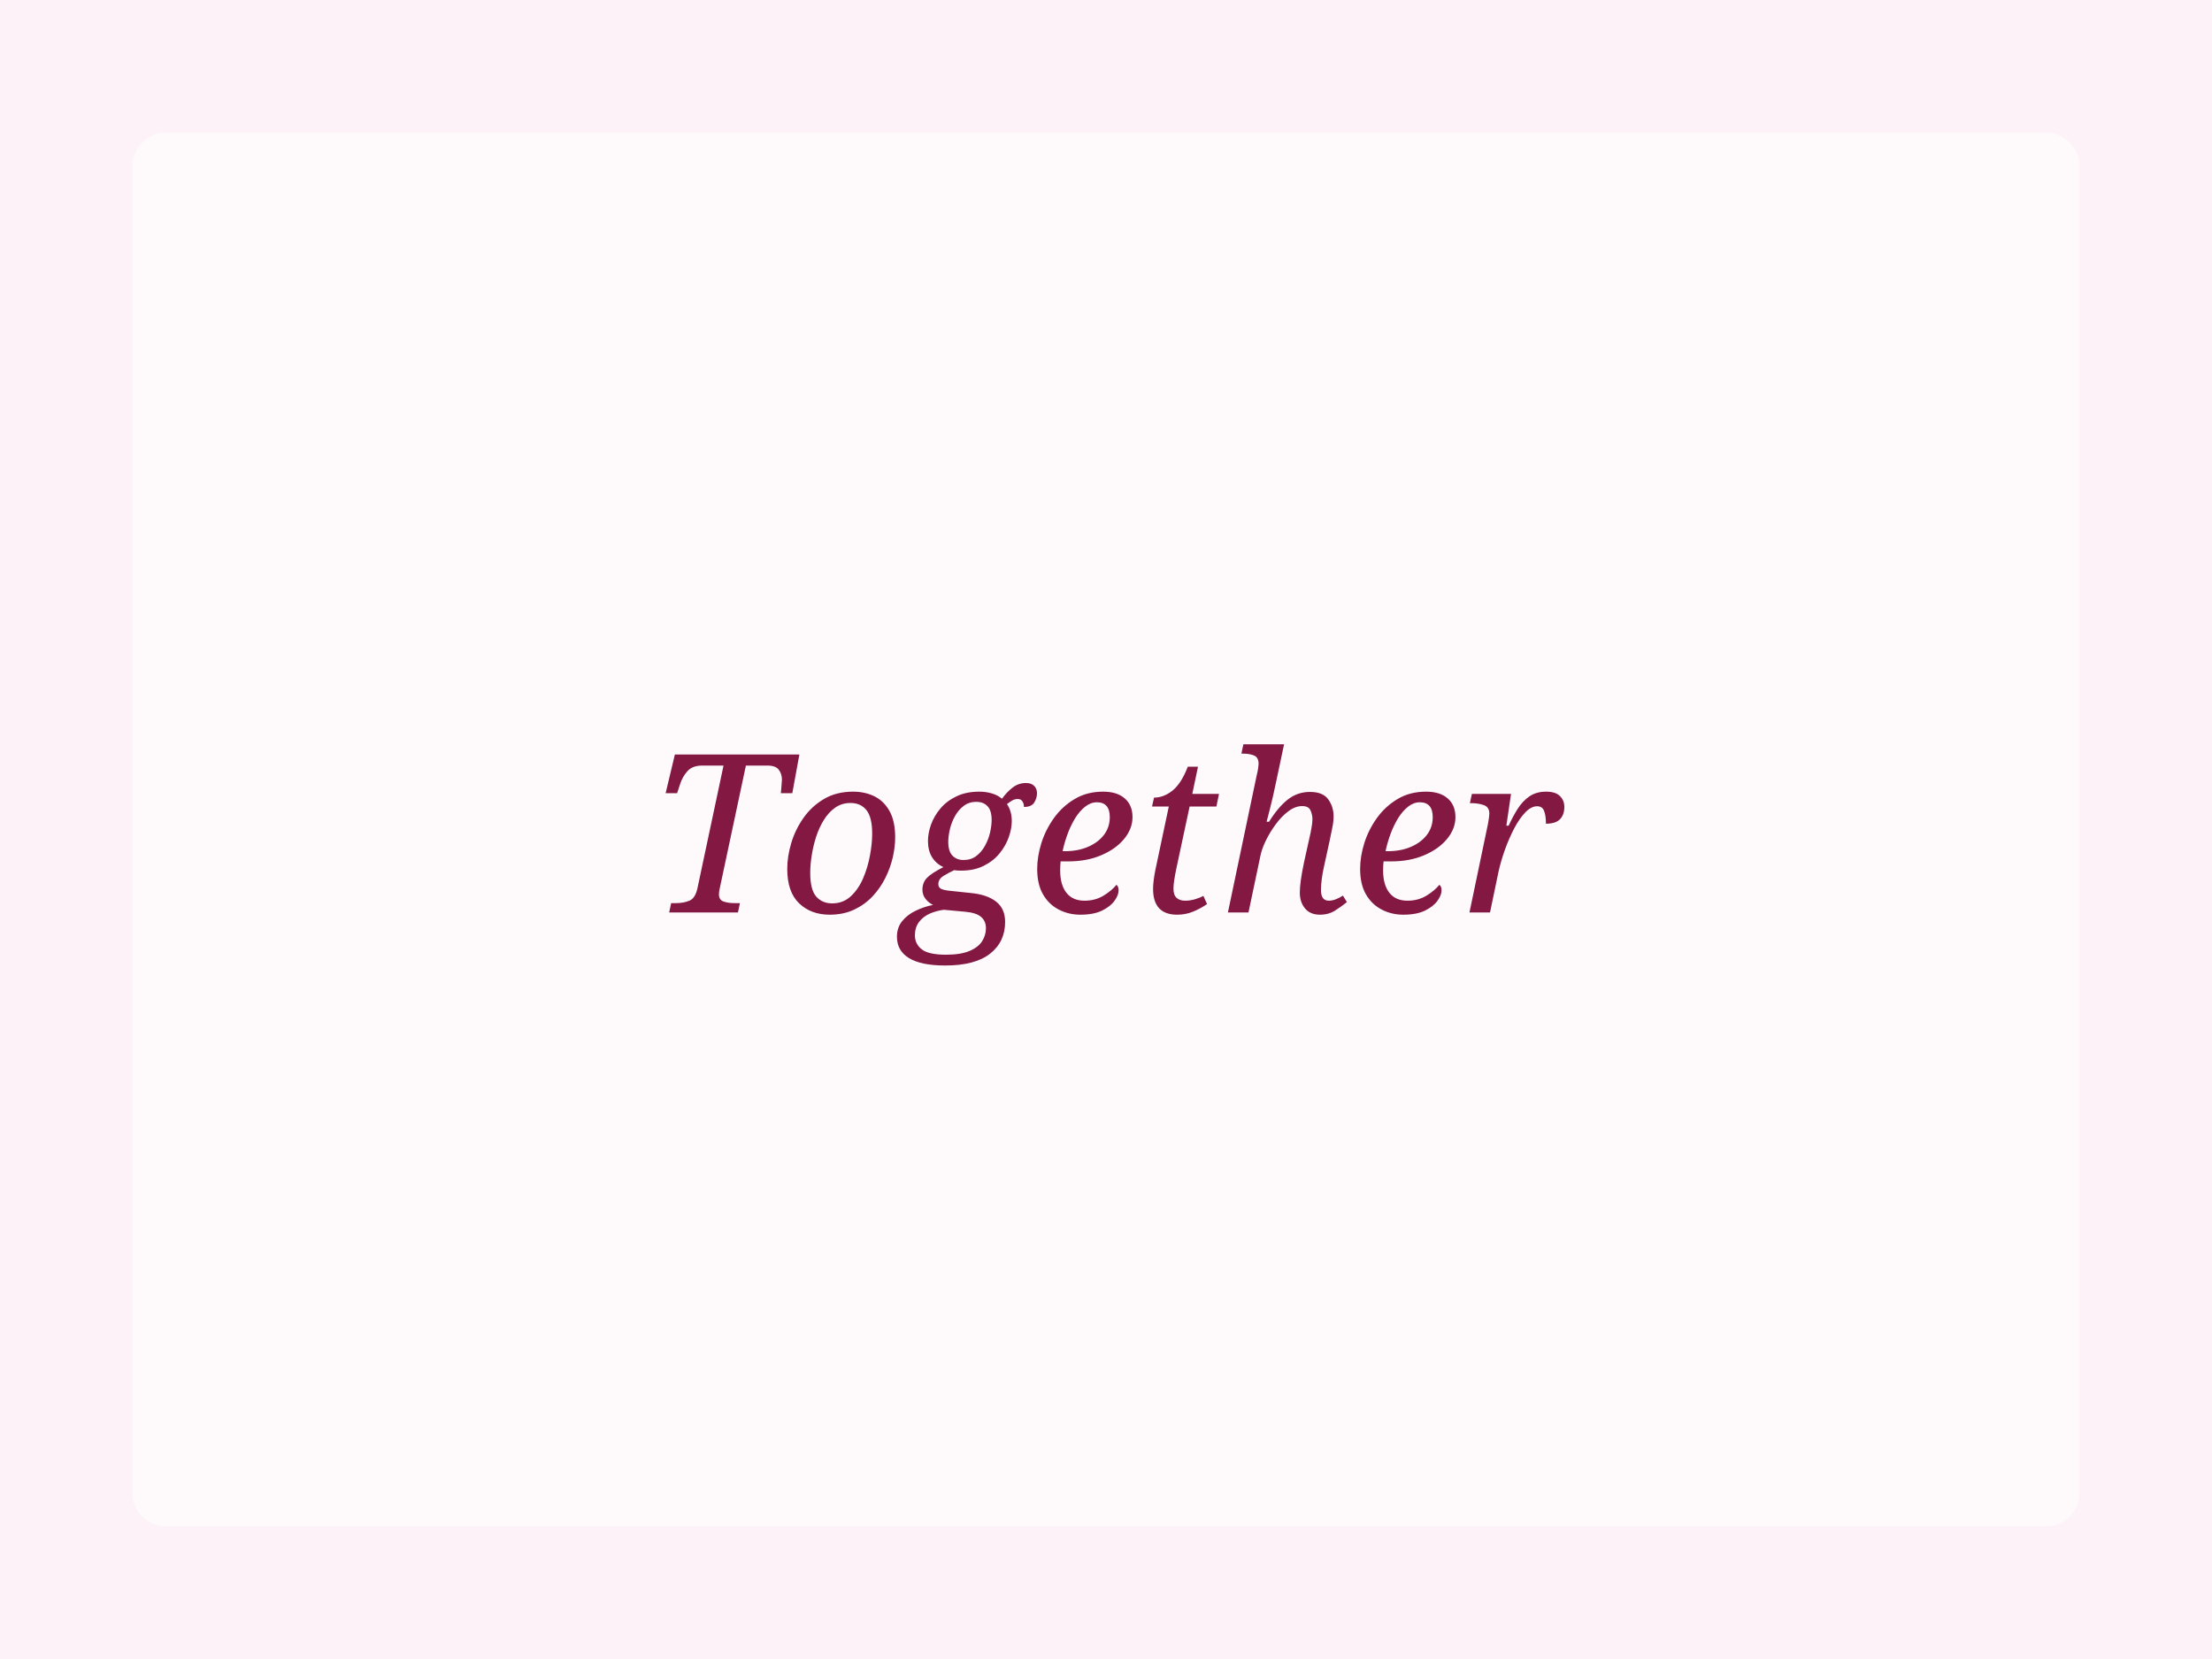
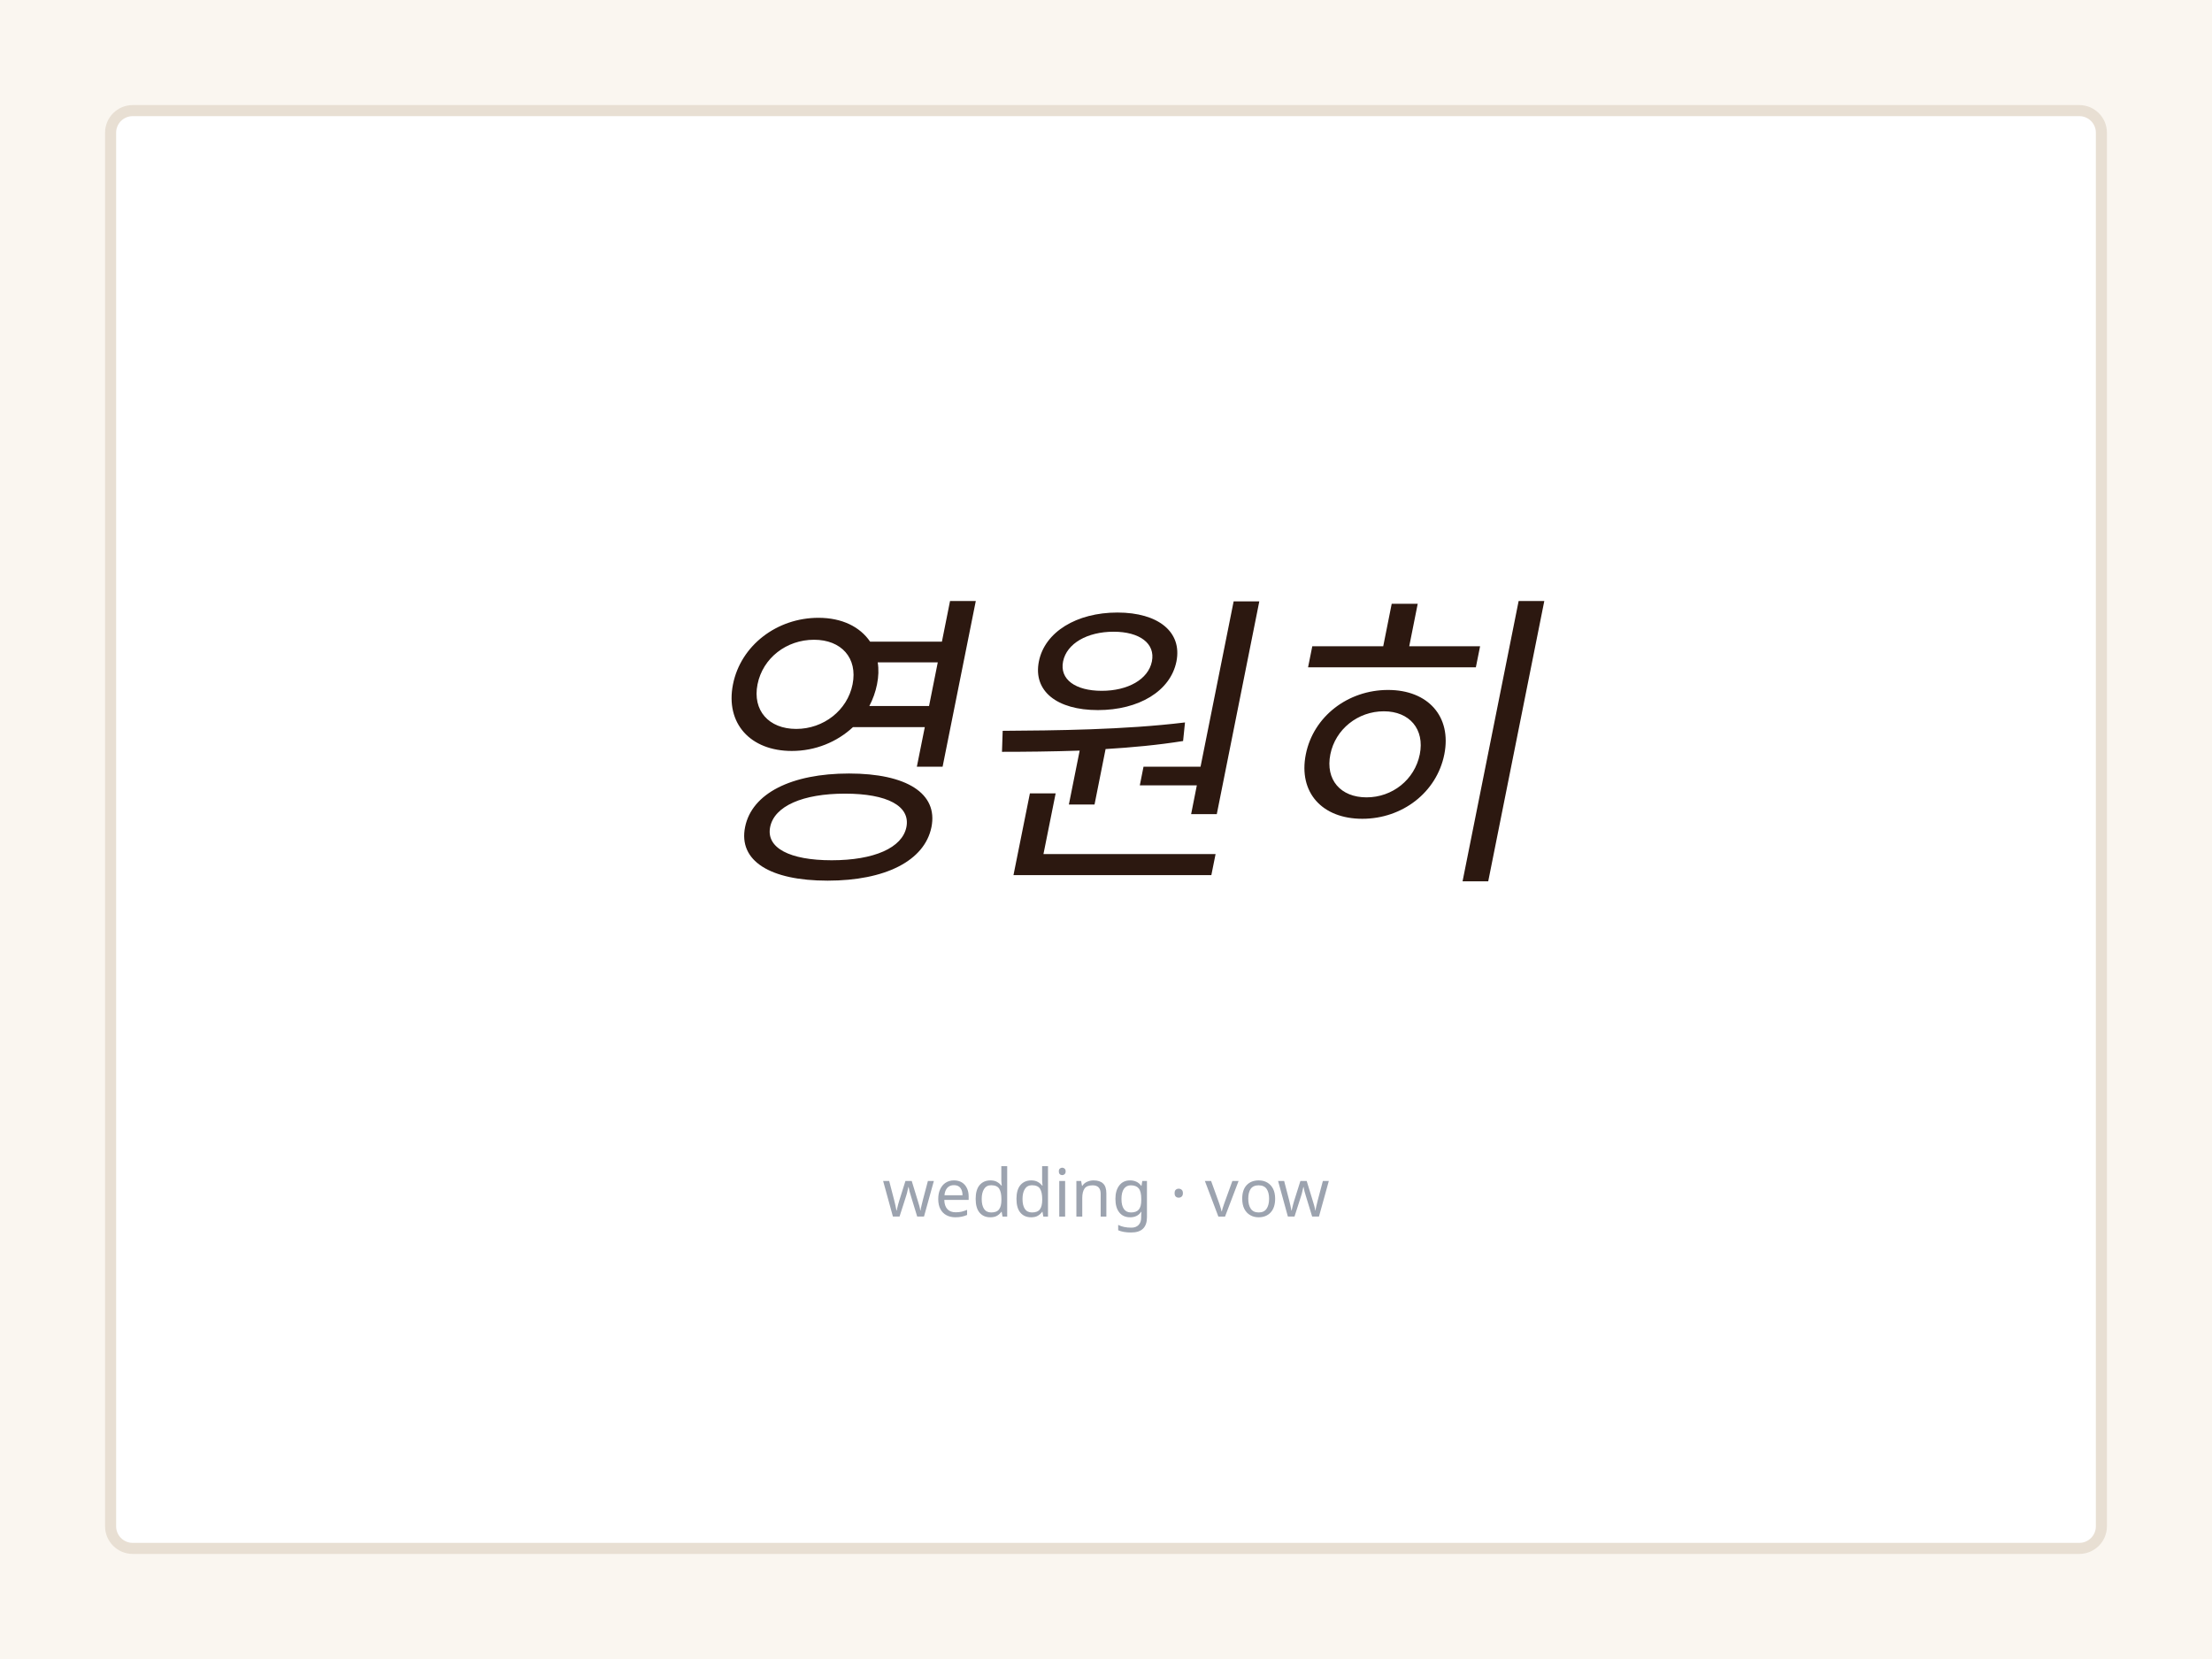
<svg xmlns="http://www.w3.org/2000/svg" width="400" height="300" viewBox="0 0 400 300">
-   <rect width="400" height="300" fill="#fdf2f8" />
-   <rect x="24" y="24" width="352" height="252" fill="#fff" fill-opacity="0.6" rx="6" />
-   <text x="200" y="165" text-anchor="middle" font-family="Georgia, serif" font-size="40" fill="#831843" font-style="italic">Together</text>
+   <rect width="400" height="300" fill="#faf6f0" />
+   <rect x="20" y="20" width="360" height="260" fill="#fff" stroke="#e8dfd3" stroke-width="2" rx="4" />
+   <text x="200" y="155" text-anchor="middle" font-family="Georgia, 'Apple SD Gothic Neo', 'Noto Sans KR', serif" font-size="56" fill="#2c1810" font-style="italic">영원히</text>
+   <text x="200" y="220" text-anchor="middle" font-family="'Apple SD Gothic Neo', 'Noto Sans KR', sans-serif" font-size="12" fill="#9ca3af">wedding · vow</text>
</svg>
